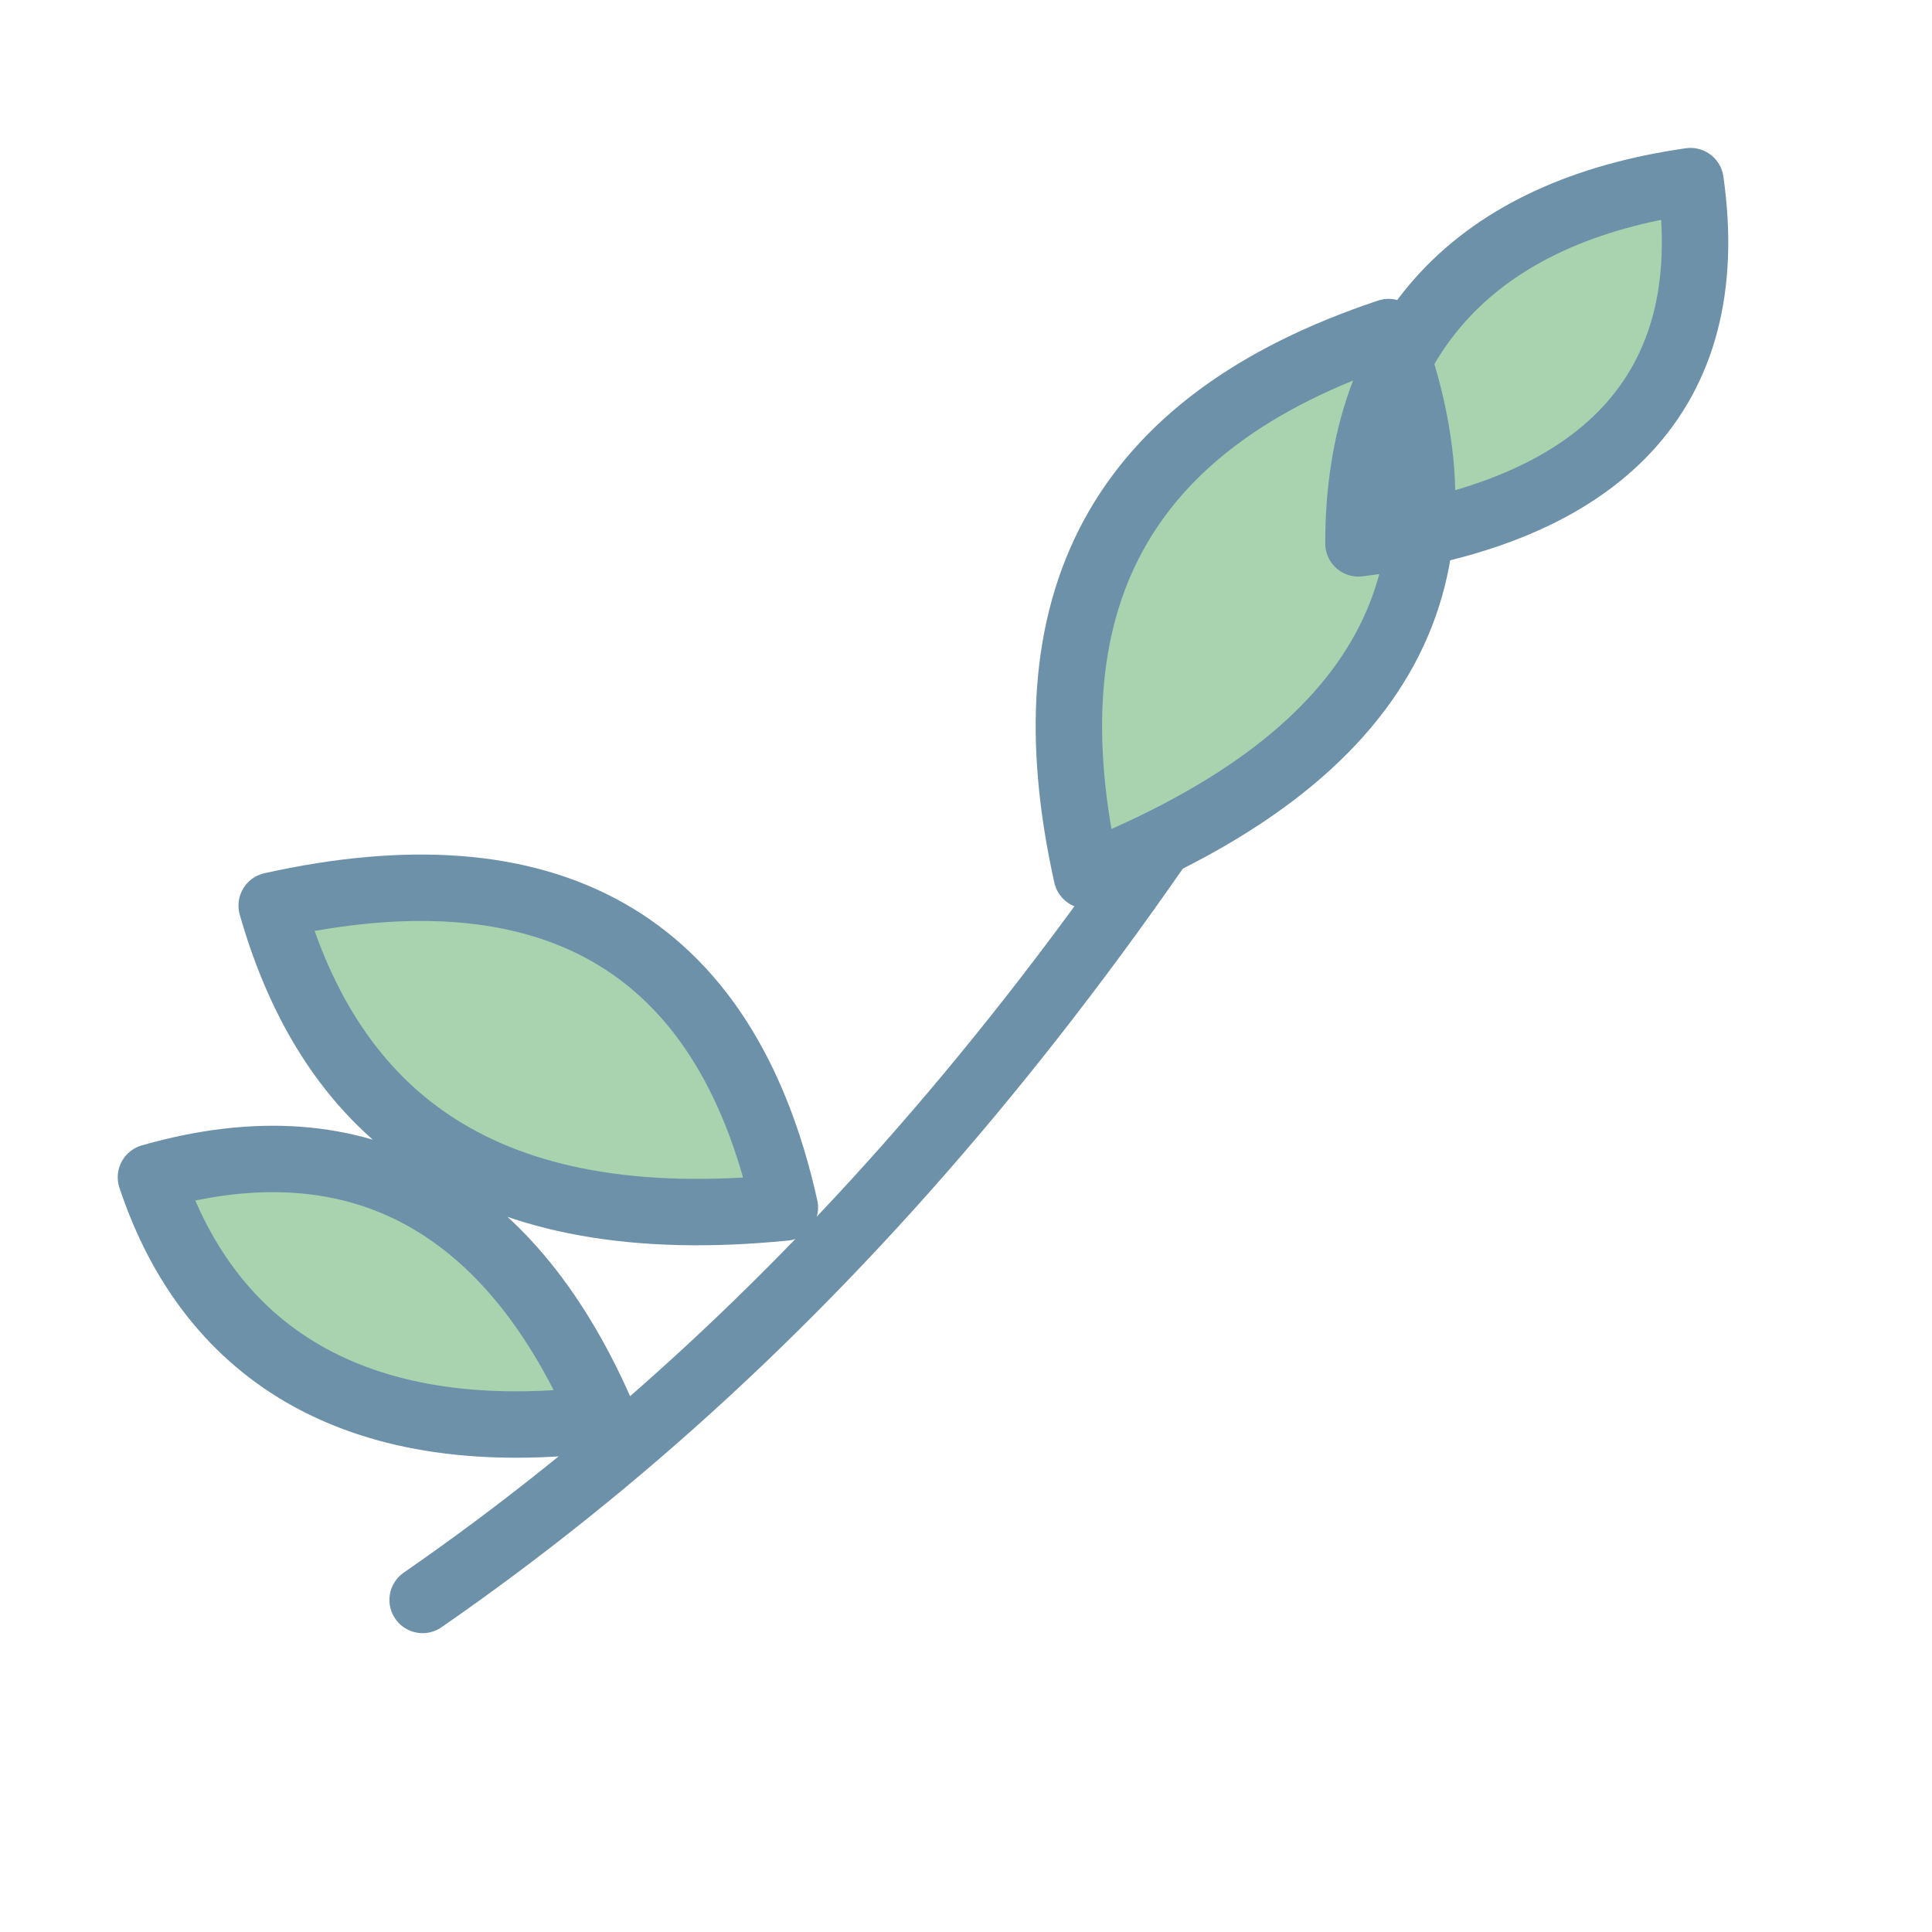
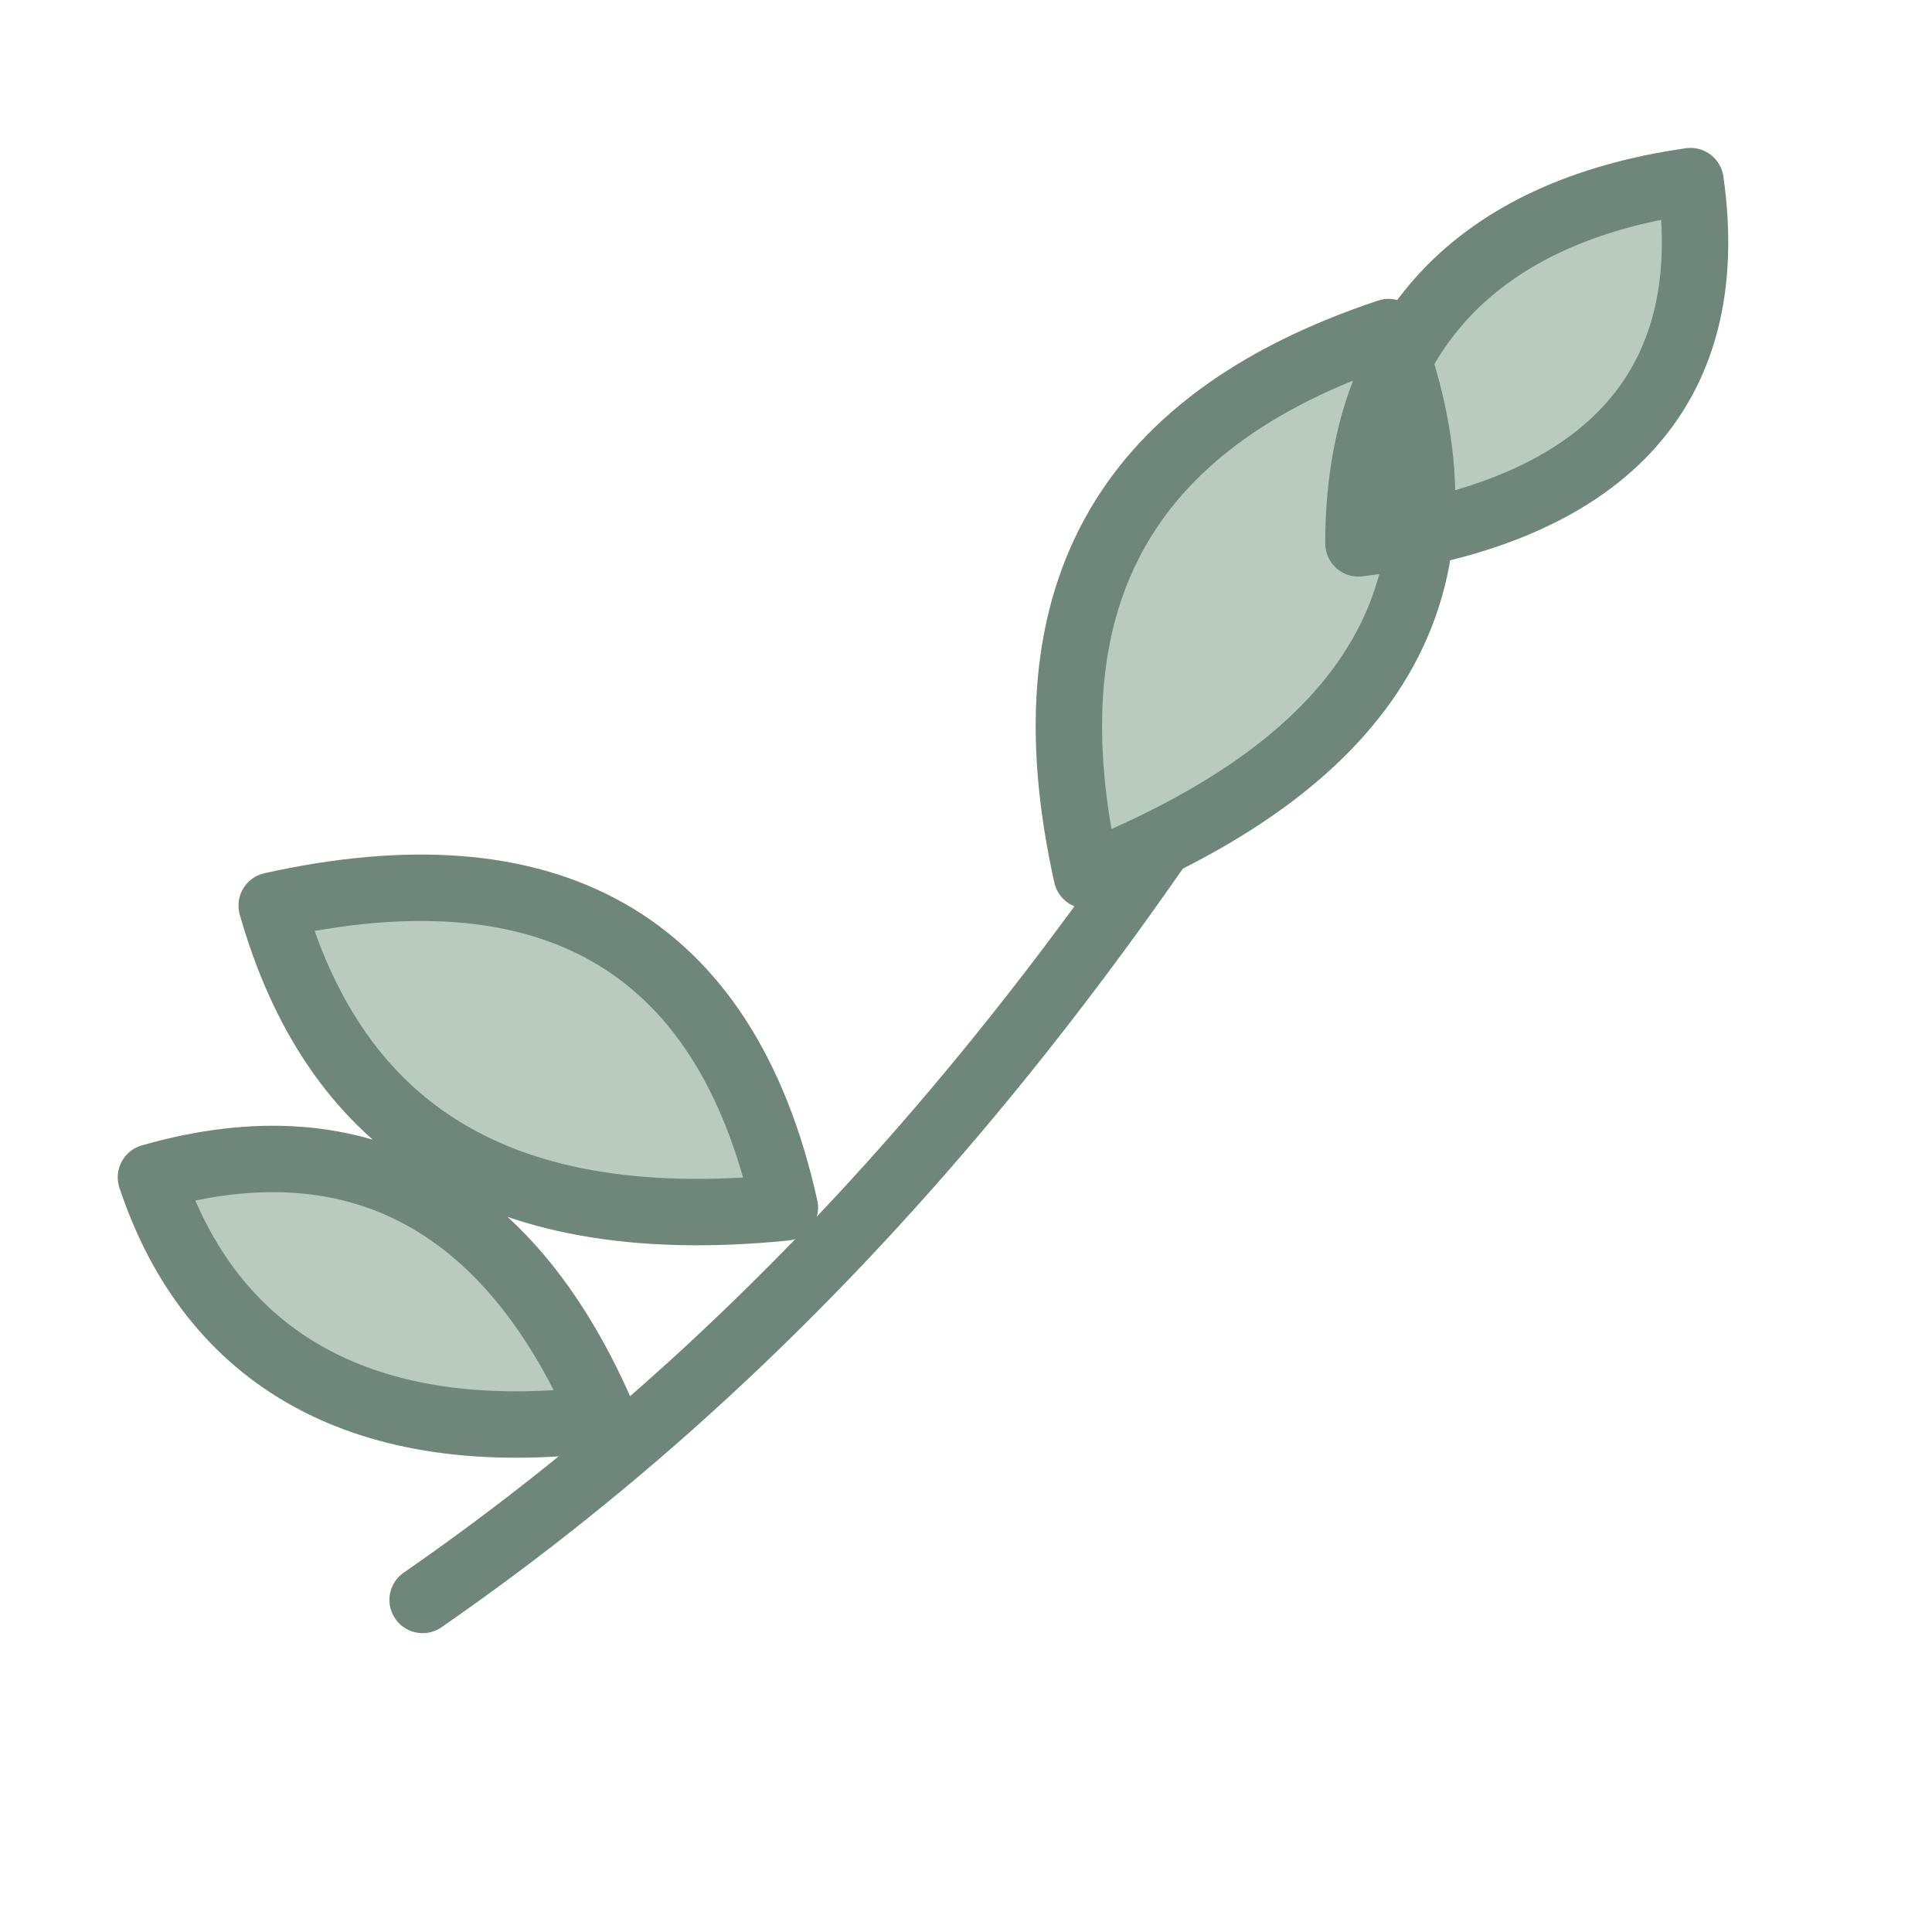
<svg xmlns="http://www.w3.org/2000/svg" viewBox="0 0 64 64">
-   <g fill="none" stroke="#6e91aa" stroke-width="2.2" stroke-linecap="round" stroke-linejoin="round">
+   <g fill="none" stroke="#6F877B" stroke-width="2.2" stroke-linecap="round" stroke-linejoin="round">
    <path d="M14 53c13-9 24-22 34-41" />
-     <path fill="#a8d3ae" d="M26 40c-10 1-15-3-17-10 9-2 15 1 17 10zM36 29c-2-9 1-15 10-18 3 8 0 14-10 18zM20 47c-8 1-13-2-15-8 7-2 12 1 15 8zM45 18c0-7 4-11 11-12 1 7-3 11-11 12z" />
+     <path fill="#B8CBBE" d="M26 40c-10 1-15-3-17-10 9-2 15 1 17 10zM36 29c-2-9 1-15 10-18 3 8 0 14-10 18zM20 47c-8 1-13-2-15-8 7-2 12 1 15 8zM45 18c0-7 4-11 11-12 1 7-3 11-11 12z" />
  </g>
</svg>
